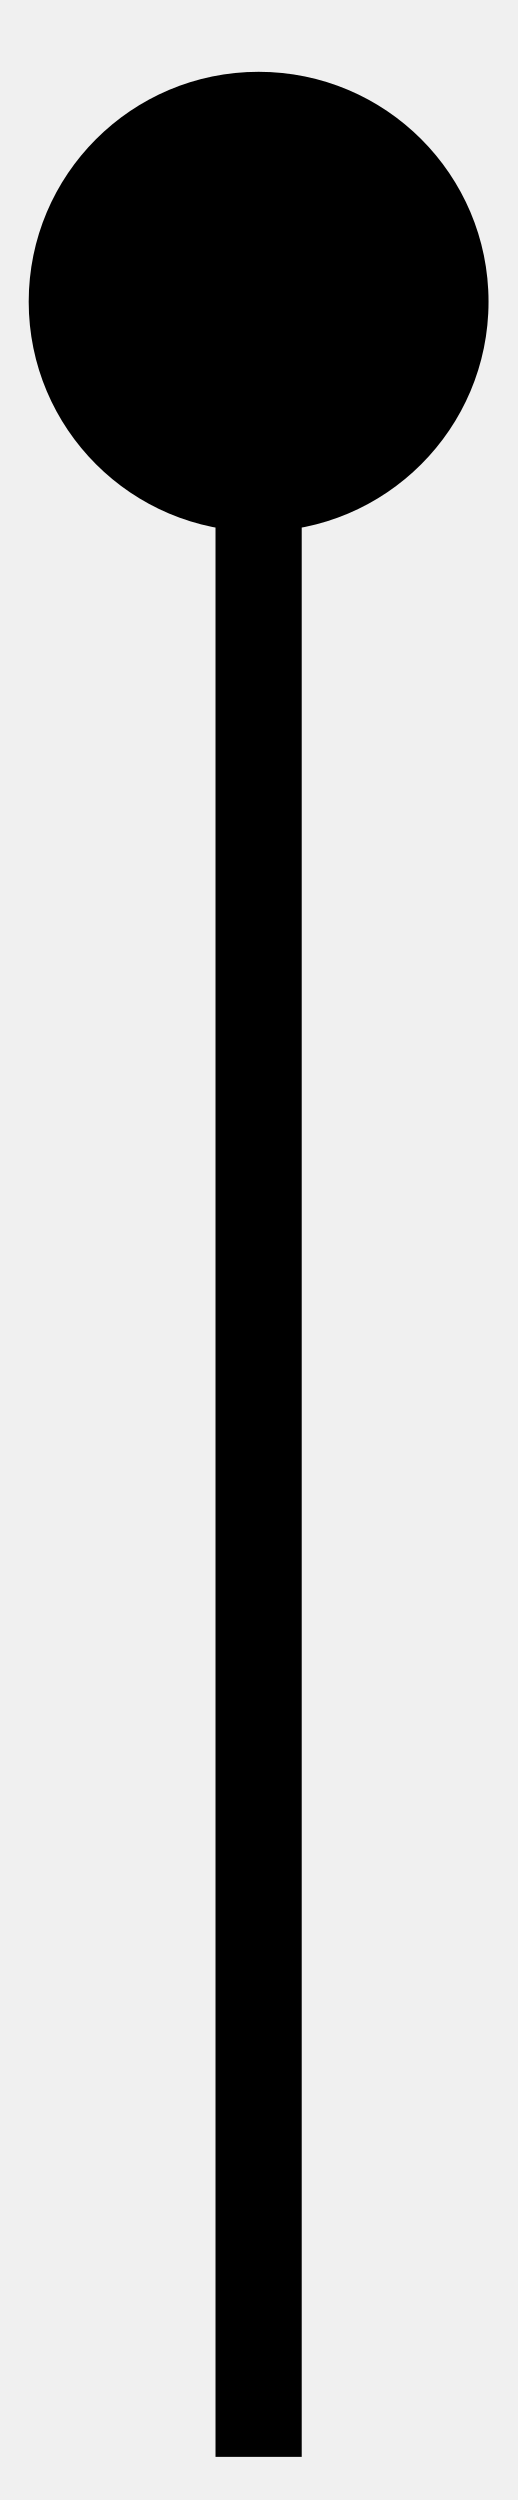
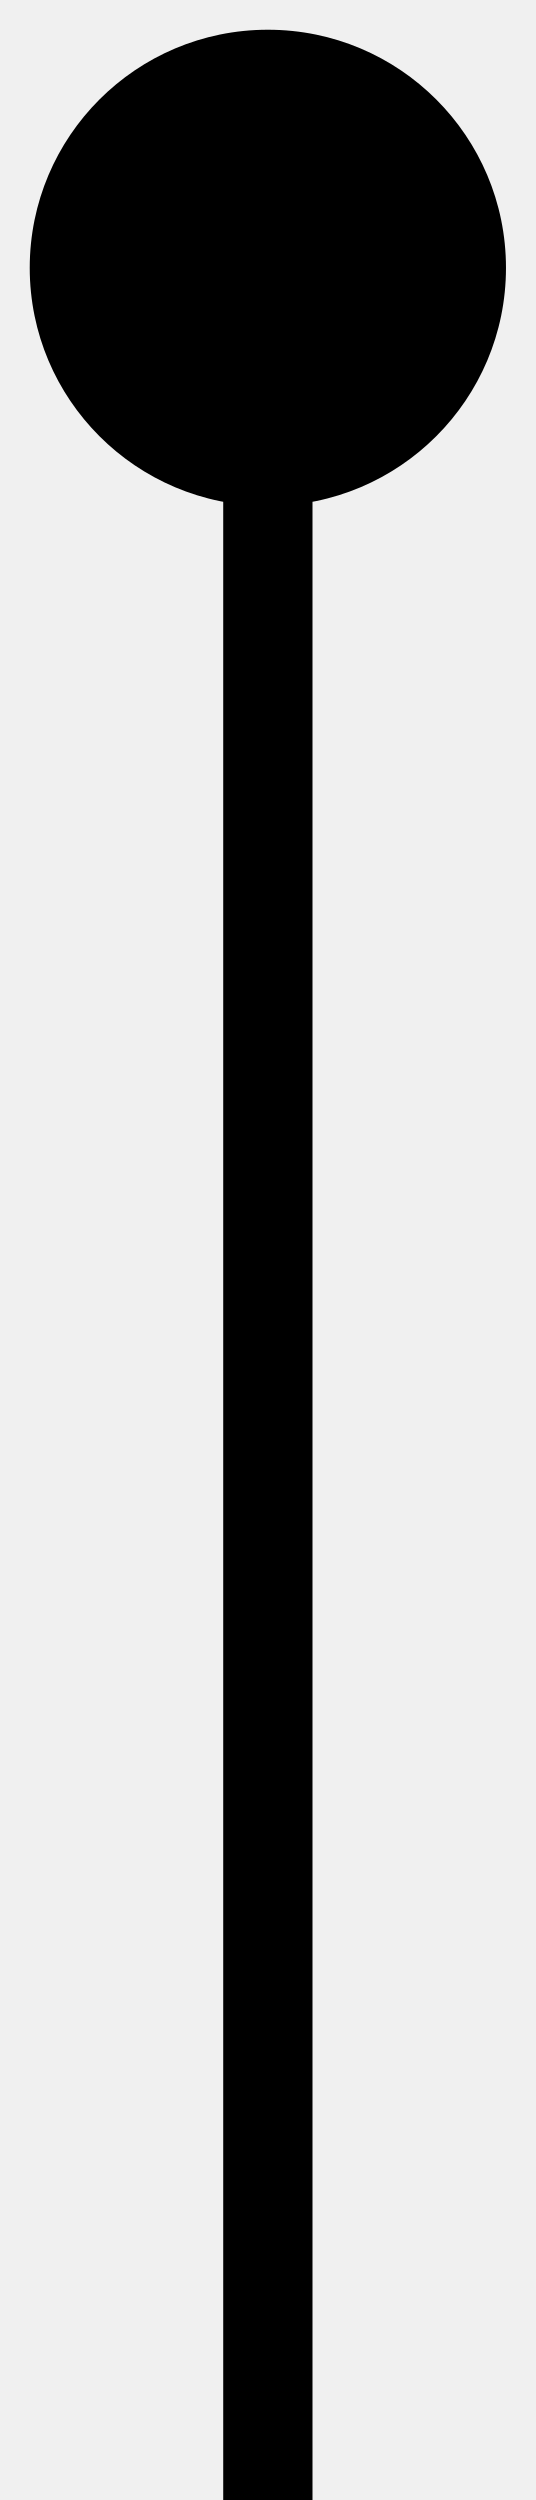
- <svg xmlns="http://www.w3.org/2000/svg" width="6" height="29" viewBox="0 0 6 29" fill="none">
-   <g clip-path="url(#clip0_133_214)">
-     <path d="M3 6.167C4.473 6.167 5.667 4.973 5.667 3.5C5.667 2.027 4.473 0.833 3 0.833C1.527 0.833 0.333 2.027 0.333 3.5C0.333 4.973 1.527 6.167 3 6.167ZM3.5 28.5V3.5H2.5V28.5H3.5Z" fill="black" />
-   </g>
-   <defs>
-     <clipPath id="clip0_133_214">
-       <rect width="6" height="28" fill="white" transform="translate(0 0.5)" />
-     </clipPath>
-   </defs>
+ <svg xmlns="http://www.w3.org/2000/svg" width="6" height="28" viewBox="0 0 6 28" fill="none">
+   <path d="M3 5.667C4.473 5.667 5.667 4.473 5.667 3C5.667 1.527 4.473 0.333 3 0.333C1.527 0.333 0.333 1.527 0.333 3C0.333 4.473 1.527 5.667 3 5.667ZM3.5 28L3.5 3L2.5 3L2.5 28L3.5 28Z" fill="black" />
</svg>
